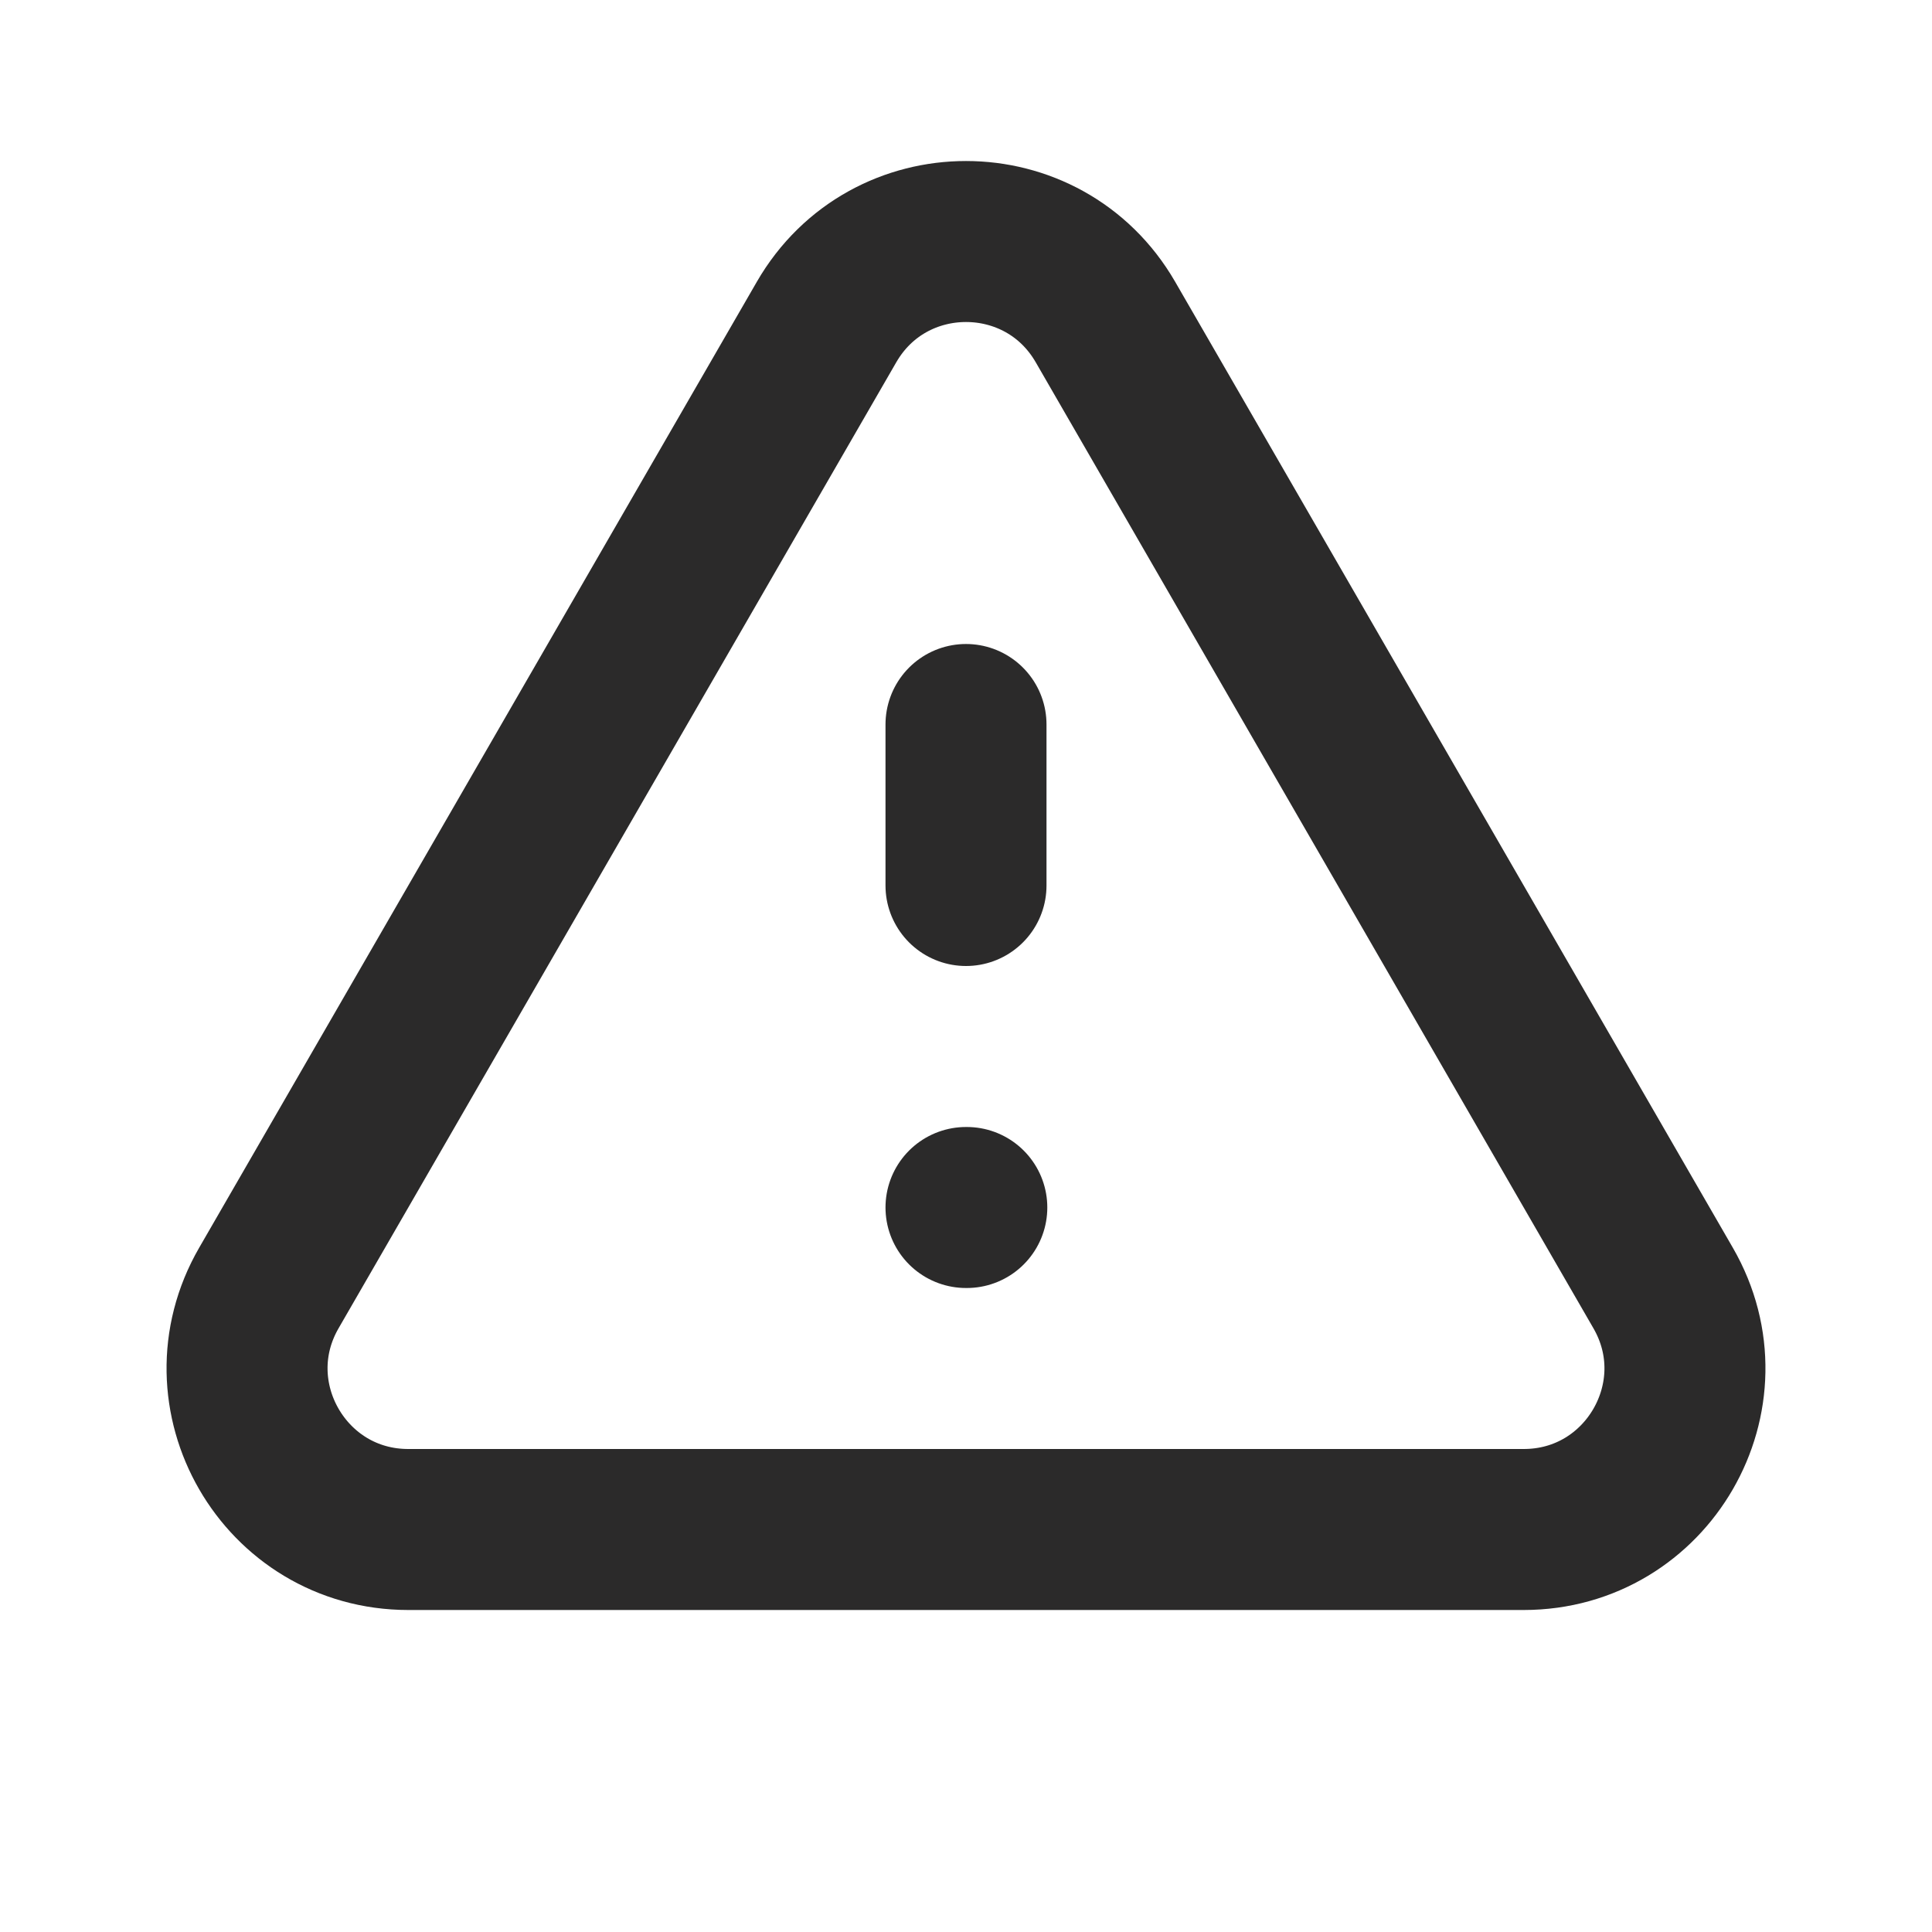
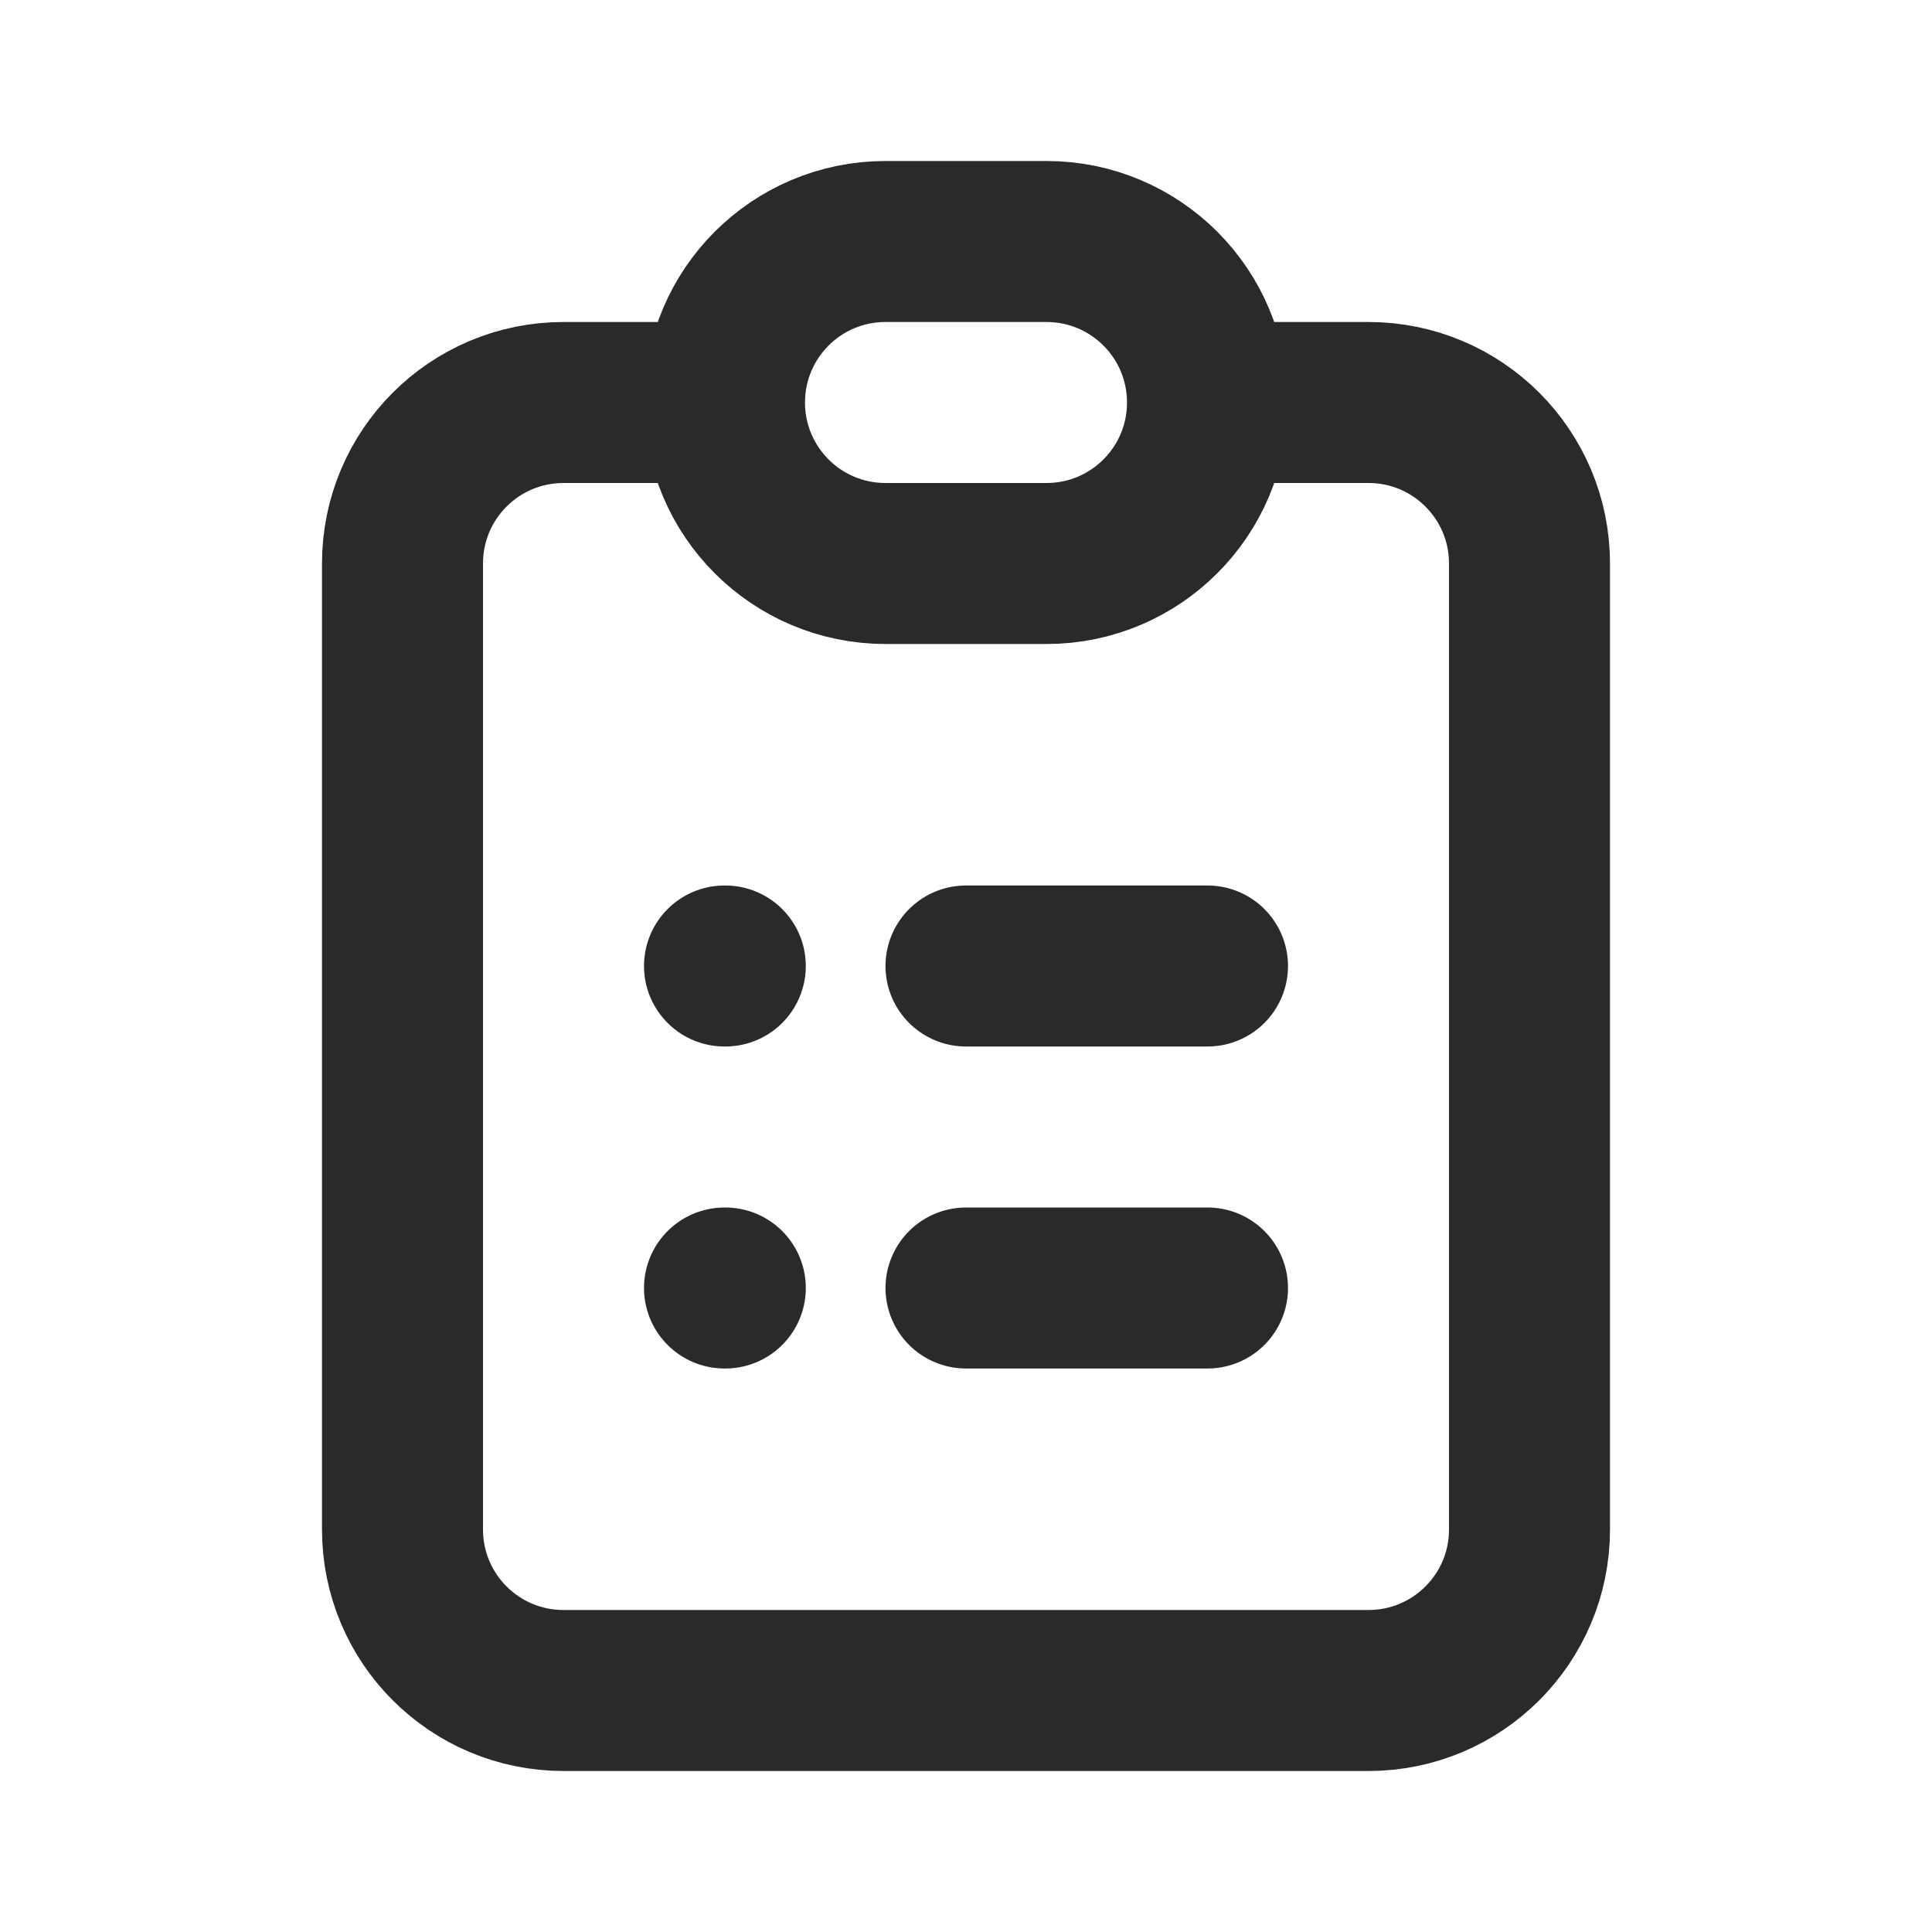
<svg xmlns="http://www.w3.org/2000/svg" width="24" height="24" viewBox="0 0 24 24" fill="none">
-   <path d="M12 9V11M12 15H12.01M5.072 19H18.928C20.468 19 21.43 17.333 20.66 16L13.732 4C12.962 2.667 11.038 2.667 10.268 4L3.34 16C2.57 17.333 3.532 19 5.072 19Z" stroke="#2B2A2A" stroke-width="2" stroke-linecap="round" stroke-linejoin="round" />
+   <path d="M9 5H7C5.895 5 5 5.895 5 7V19C5 20.105 5.895 21 7 21H17C18.105 21 19 20.105 19 19V7C19 5.895 18.105 5 17 5H15M9 5C9 6.105 9.895 7 11 7H13C14.105 7 15 6.105 15 5M9 5C9 3.895 9.895 3 11 3H13C14.105 3 15 3.895 15 5M12 12H15M12 16H15M9 12H9.01M9 16H9.01" stroke="#2B2A2A" stroke-width="2" stroke-linecap="round" />
</svg>
